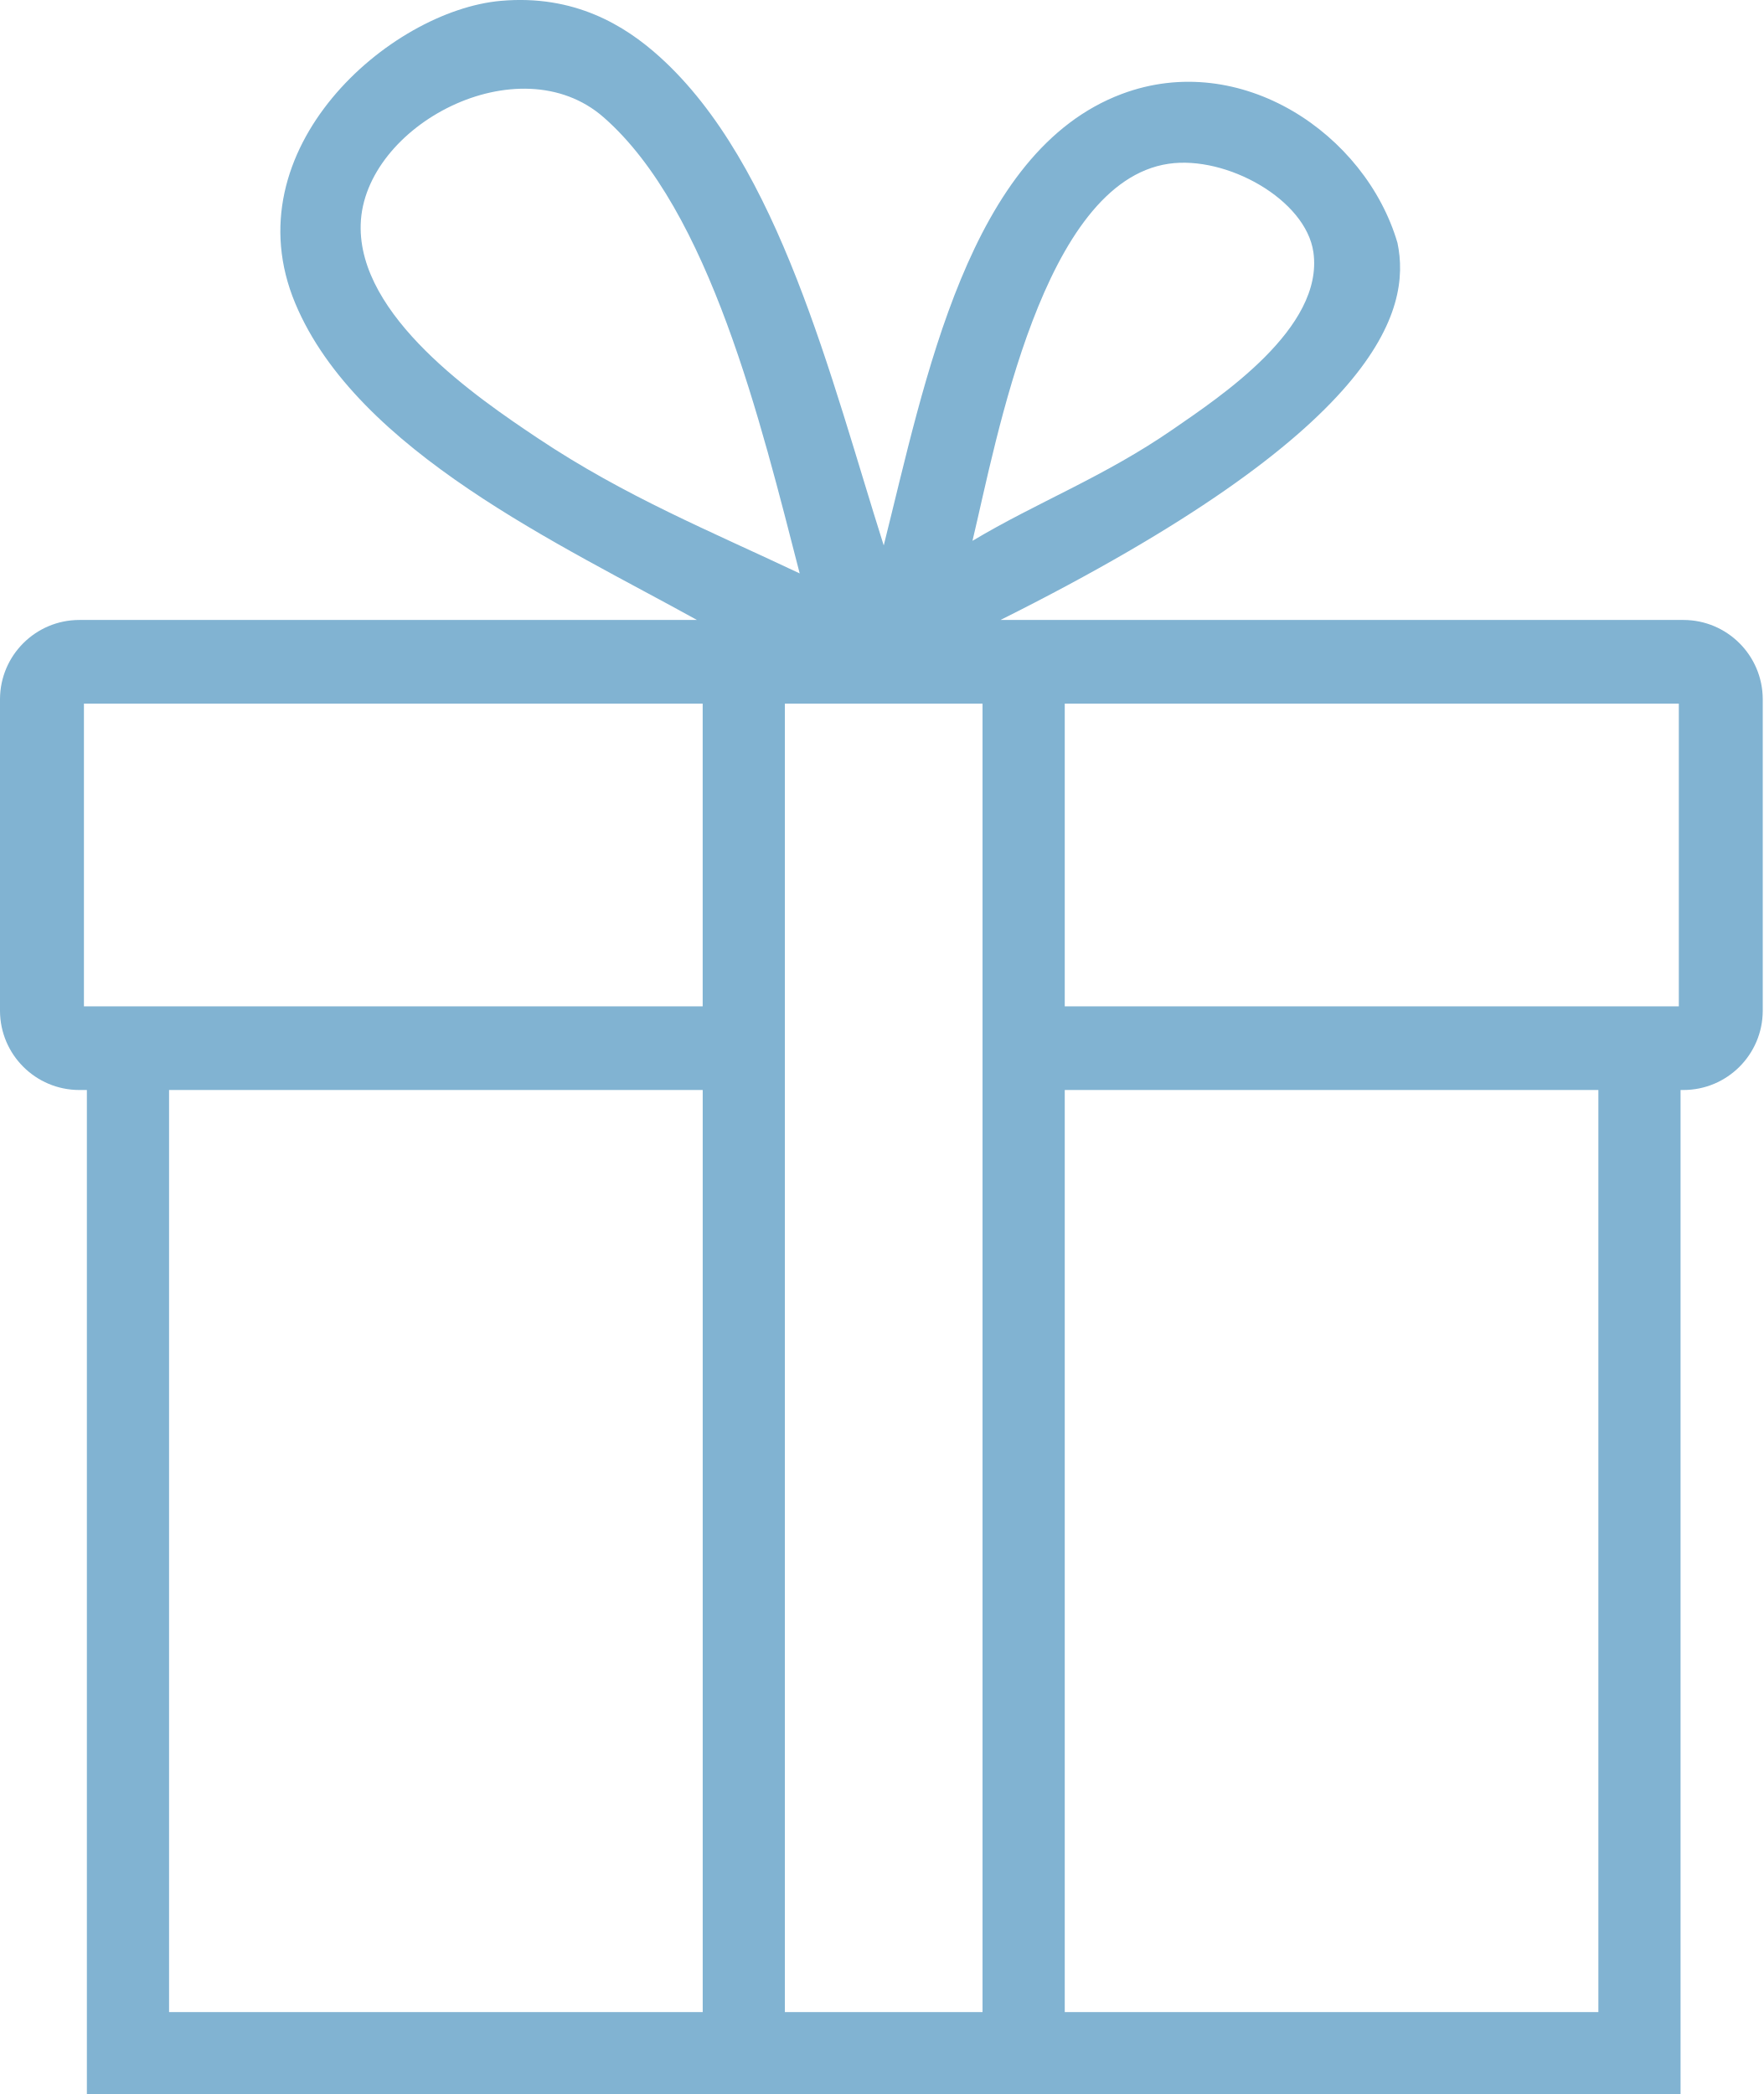
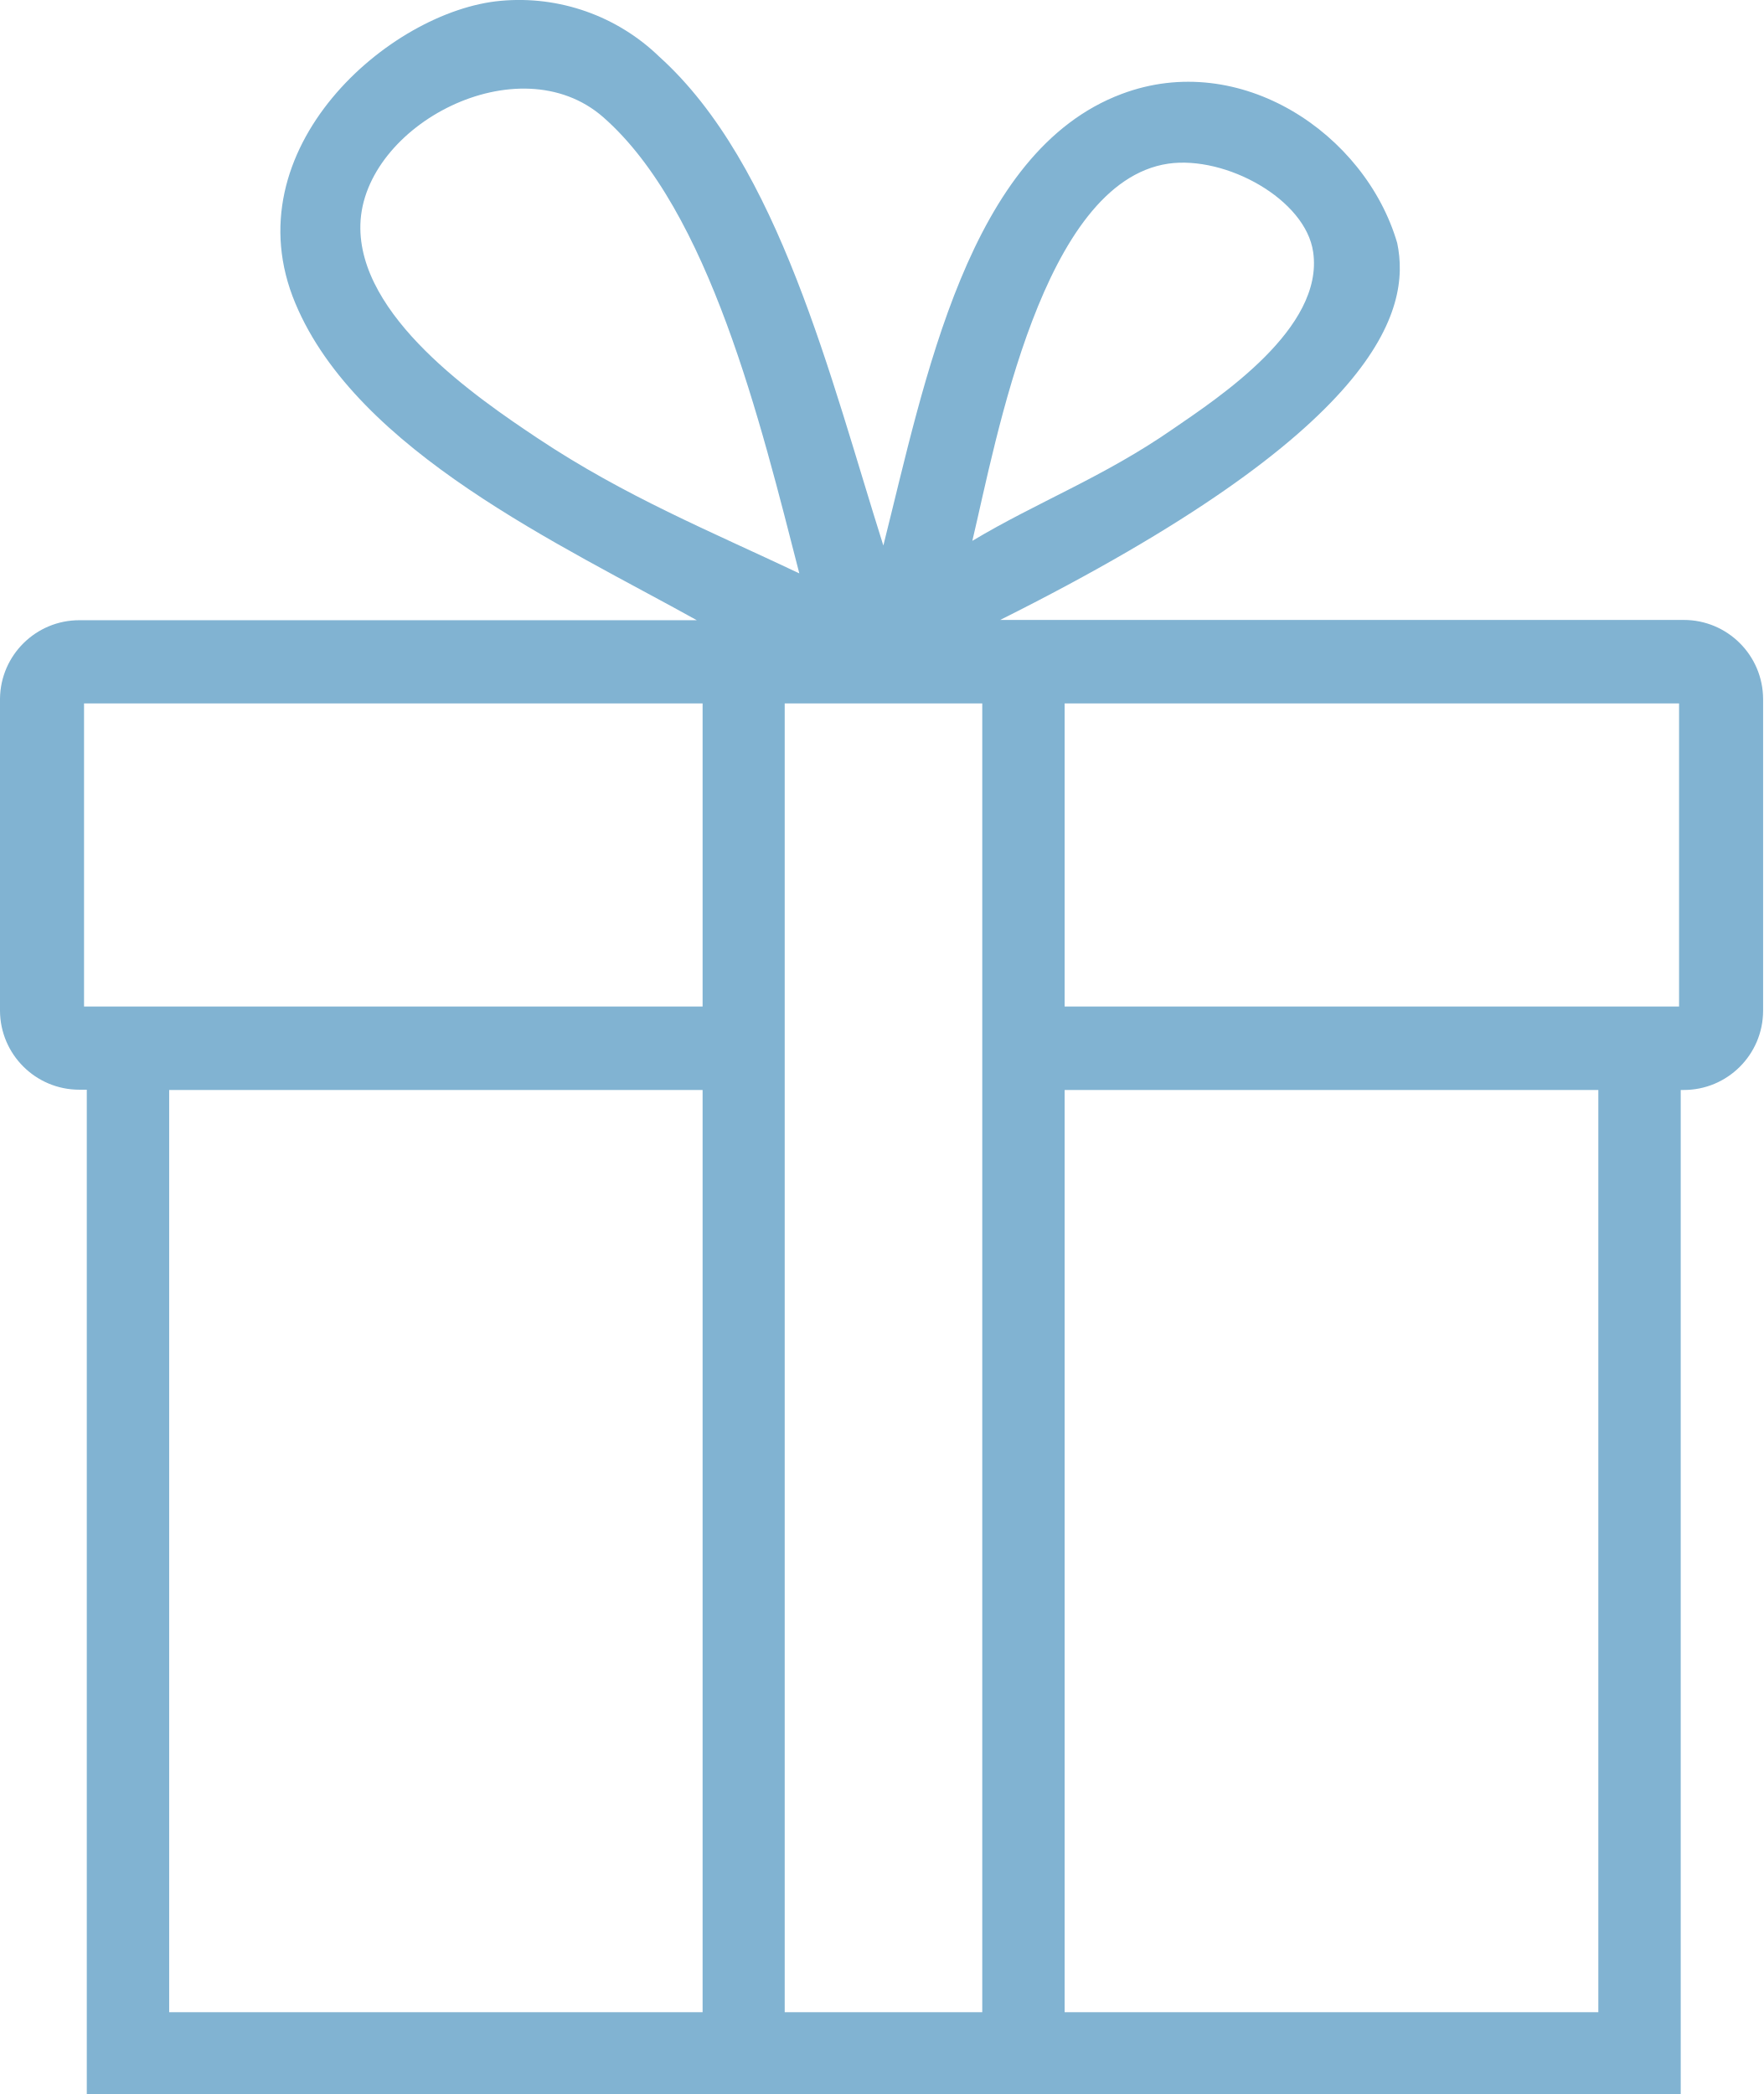
- <svg xmlns="http://www.w3.org/2000/svg" width="64" height="76" viewBox="0 0 64 76">
-   <path fill-rule="evenodd" clip-rule="evenodd" fill="#81B3D2" d="M61.097 22.501H36.312C50.125 15.602 51.229 11.25 50.72 8.816c-1.162-3.963-5.692-7.023-10.002-5.407-5.569 2.089-7.137 10.388-8.644 16.387-1.924-6.07-3.784-13.814-8.136-17.737C22.677.921 20.843-.205 18.175.031c-4.026.356-9.802 5.382-7.458 10.981 2.251 5.378 9.687 8.777 14.578 11.489H2.879A2.882 2.882 0 0 0 0 25.37v11.322a2.882 2.882 0 0 0 2.879 2.869h.274V76h57.841V39.561h.103a2.882 2.882 0 0 0 2.88-2.869V25.37a2.882 2.882 0 0 0-2.88-2.869zM42.413 5.944c2.103-.31 4.982 1.299 5.255 3.209.393 2.756-3.4 5.255-5.086 6.421-2.523 1.744-4.928 2.643-7.287 4.055.884-3.69 2.549-13.011 7.118-13.685zm-22.882 9.968c-2.225-1.485-6.544-4.431-6.44-7.771.112-3.595 5.743-6.57 8.814-3.886 3.856 3.371 5.713 11.105 7.119 16.557-3.249-1.539-6.328-2.788-9.493-4.9zm5.972 57.114H6.136V39.561h19.368v33.465zm0-36.502H3.046V25.538h22.457v10.986zm10.157 0v36.503h-7.174V25.538h7.174v10.986zm22.351 36.502H38.644V39.561h19.367v33.465zm2.92-36.502H38.644V25.538h22.287v10.986z" />
+ <svg xmlns="http://www.w3.org/2000/svg" width="64" height="76">
+   <path fill-rule="evenodd" clip-rule="evenodd" fill="#81B3D2" d="M61.1 22.5H36.3c13.81-6.9 14.92-11.25 14.41-13.68-1.16-3.97-5.7-7.03-10-5.41-5.57 2.09-7.14 10.39-8.65 16.39-1.92-6.07-3.78-13.82-8.13-17.74A7.31 7.31 0 0018.17.03c-4.02.36-9.8 5.38-7.45 10.98 2.25 5.38 9.68 8.78 14.57 11.5H2.89A2.88 2.88 0 000 25.36v11.32a2.88 2.88 0 002.88 2.87h.27V76H61V39.56h.1a2.88 2.88 0 002.89-2.87V25.37a2.88 2.88 0 00-2.88-2.87zM42.4 5.94c2.1-.3 4.99 1.3 5.26 3.21.4 2.76-3.4 5.26-5.09 6.42-2.52 1.75-4.93 2.65-7.28 4.06.88-3.7 2.54-13.01 7.11-13.69zm-22.88 9.97c-2.22-1.48-6.54-4.43-6.44-7.77.11-3.6 5.74-6.57 8.81-3.89 3.86 3.38 5.72 11.11 7.12 16.56-3.25-1.54-6.32-2.79-9.49-4.9zm5.97 57.12H6.14V39.56H25.5v33.47zm0-36.5H3.05v-11H25.5v11zm10.16 0v36.5h-7.17v-47.5h7.17v11zm22.35 36.5H38.64V39.56h19.37v33.47zm2.92-36.5H38.64v-11h22.3v11z" />
</svg>
